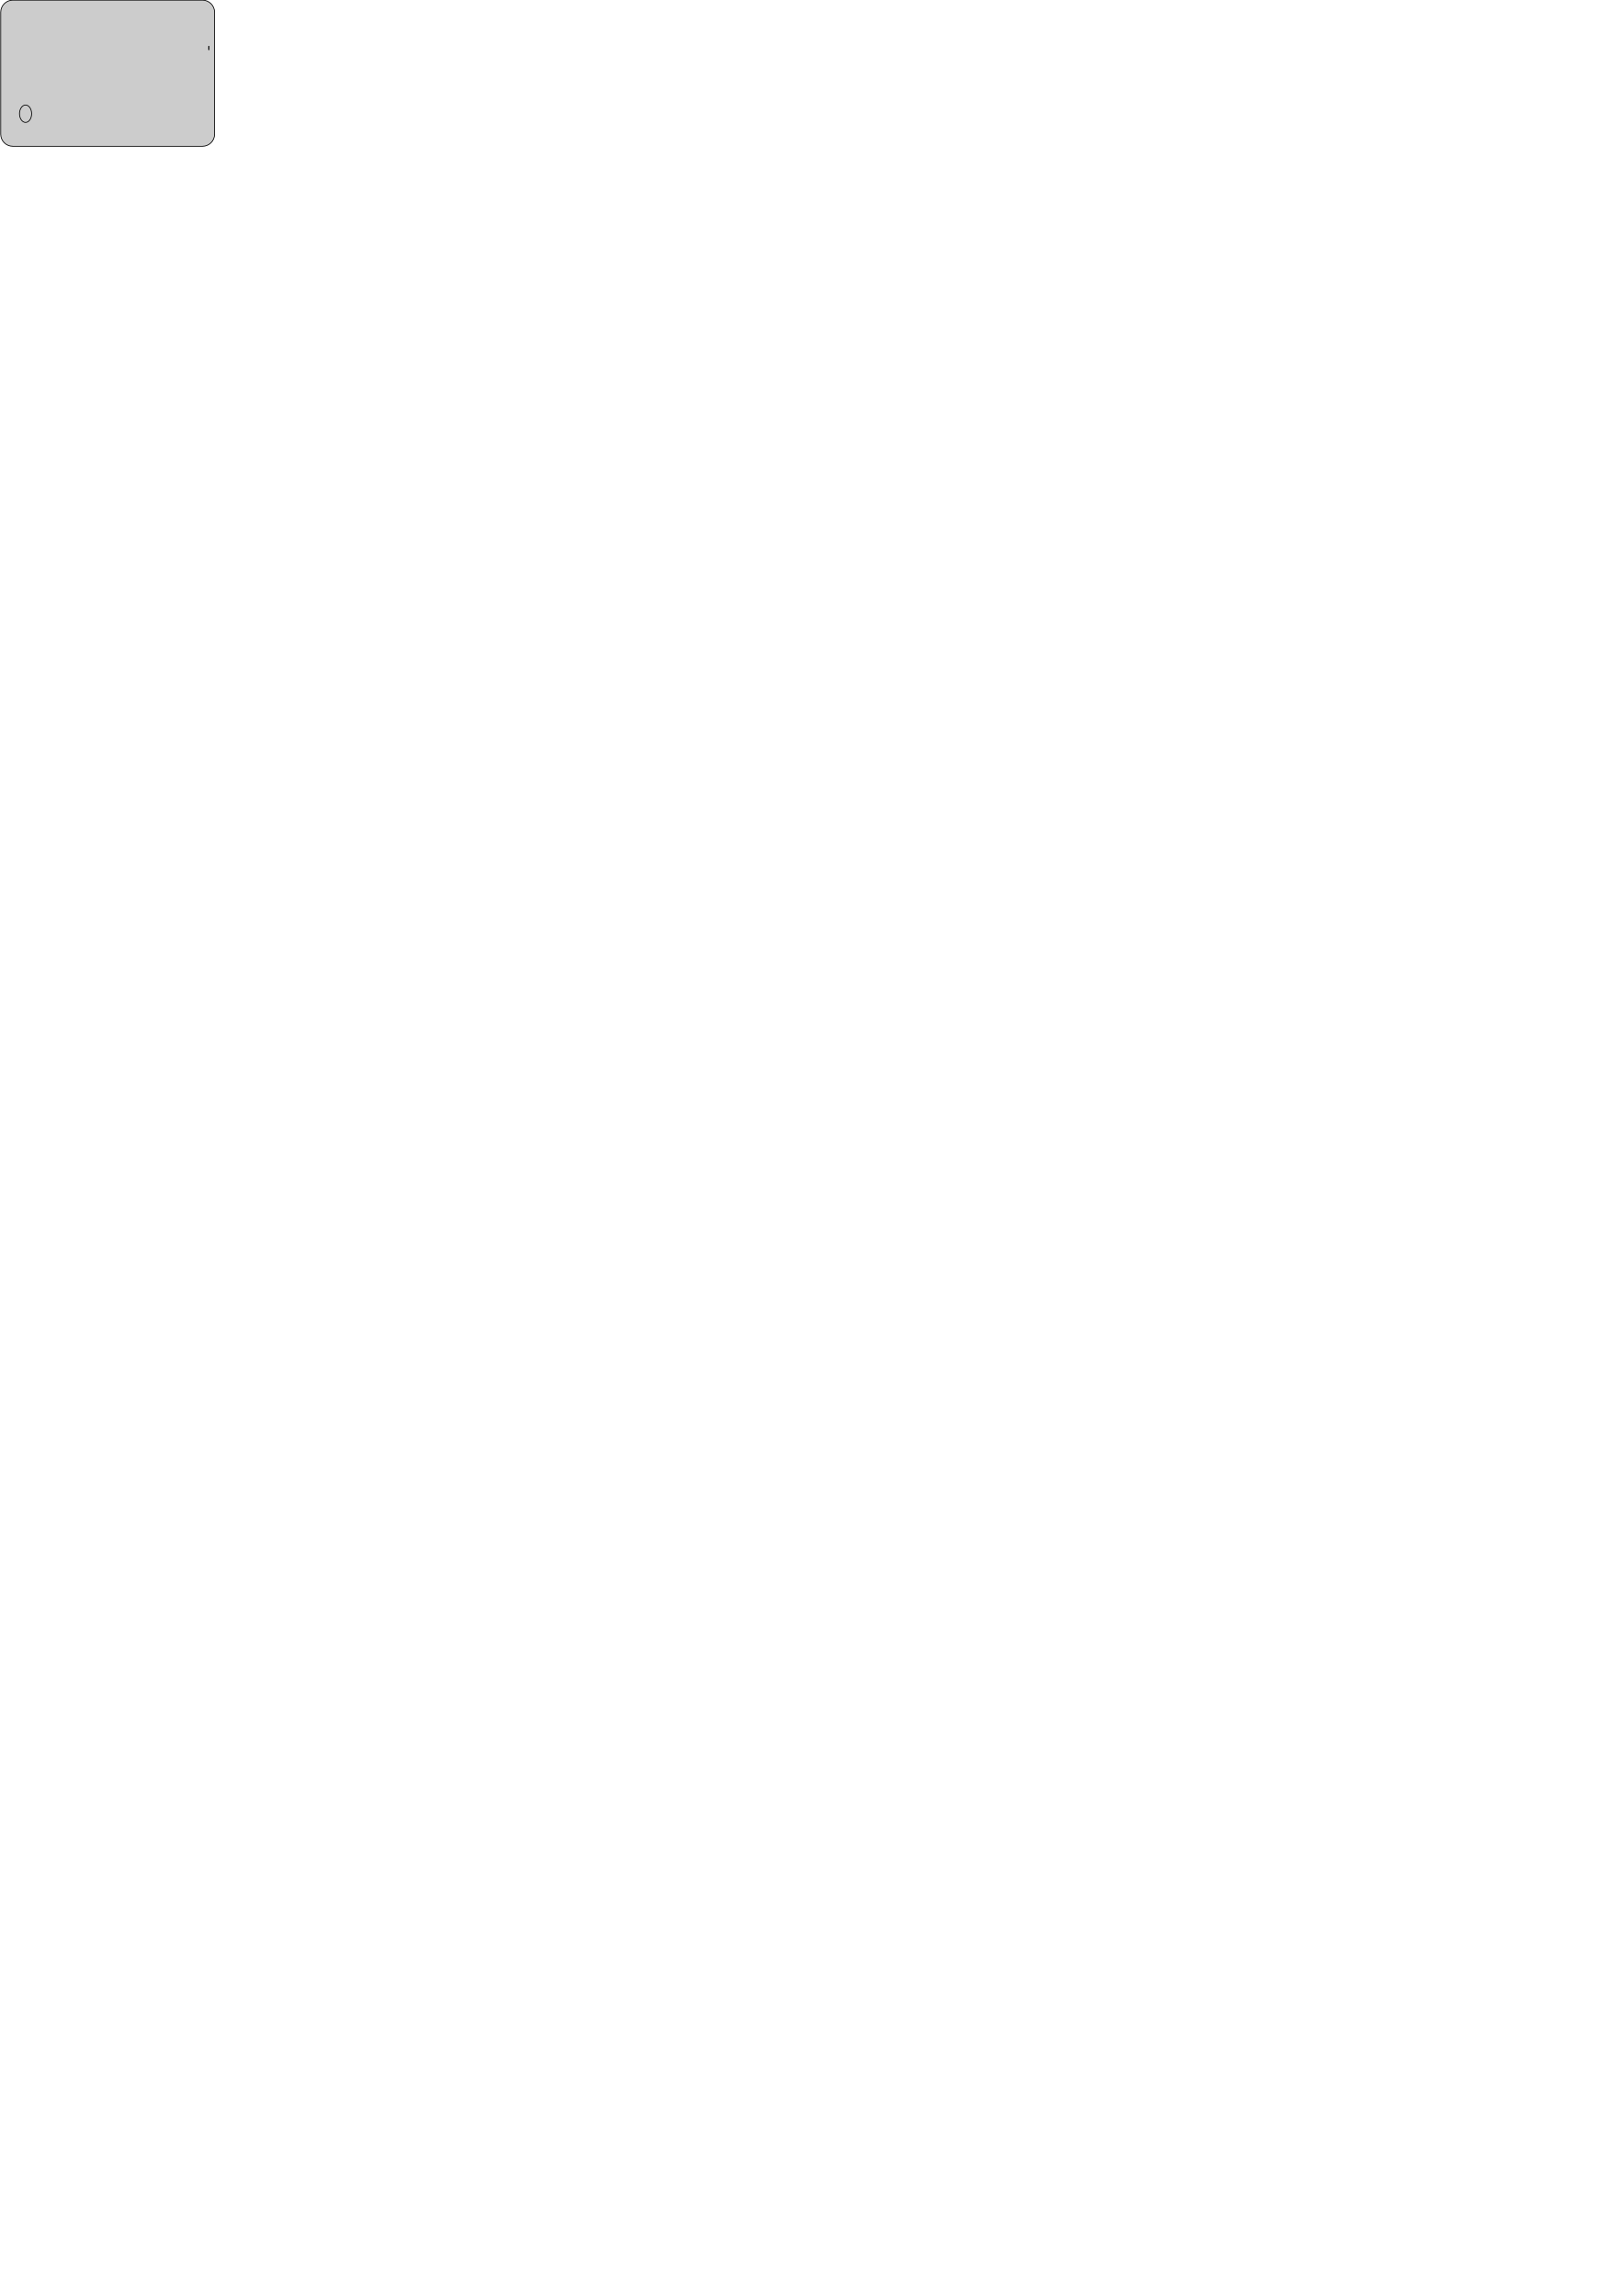
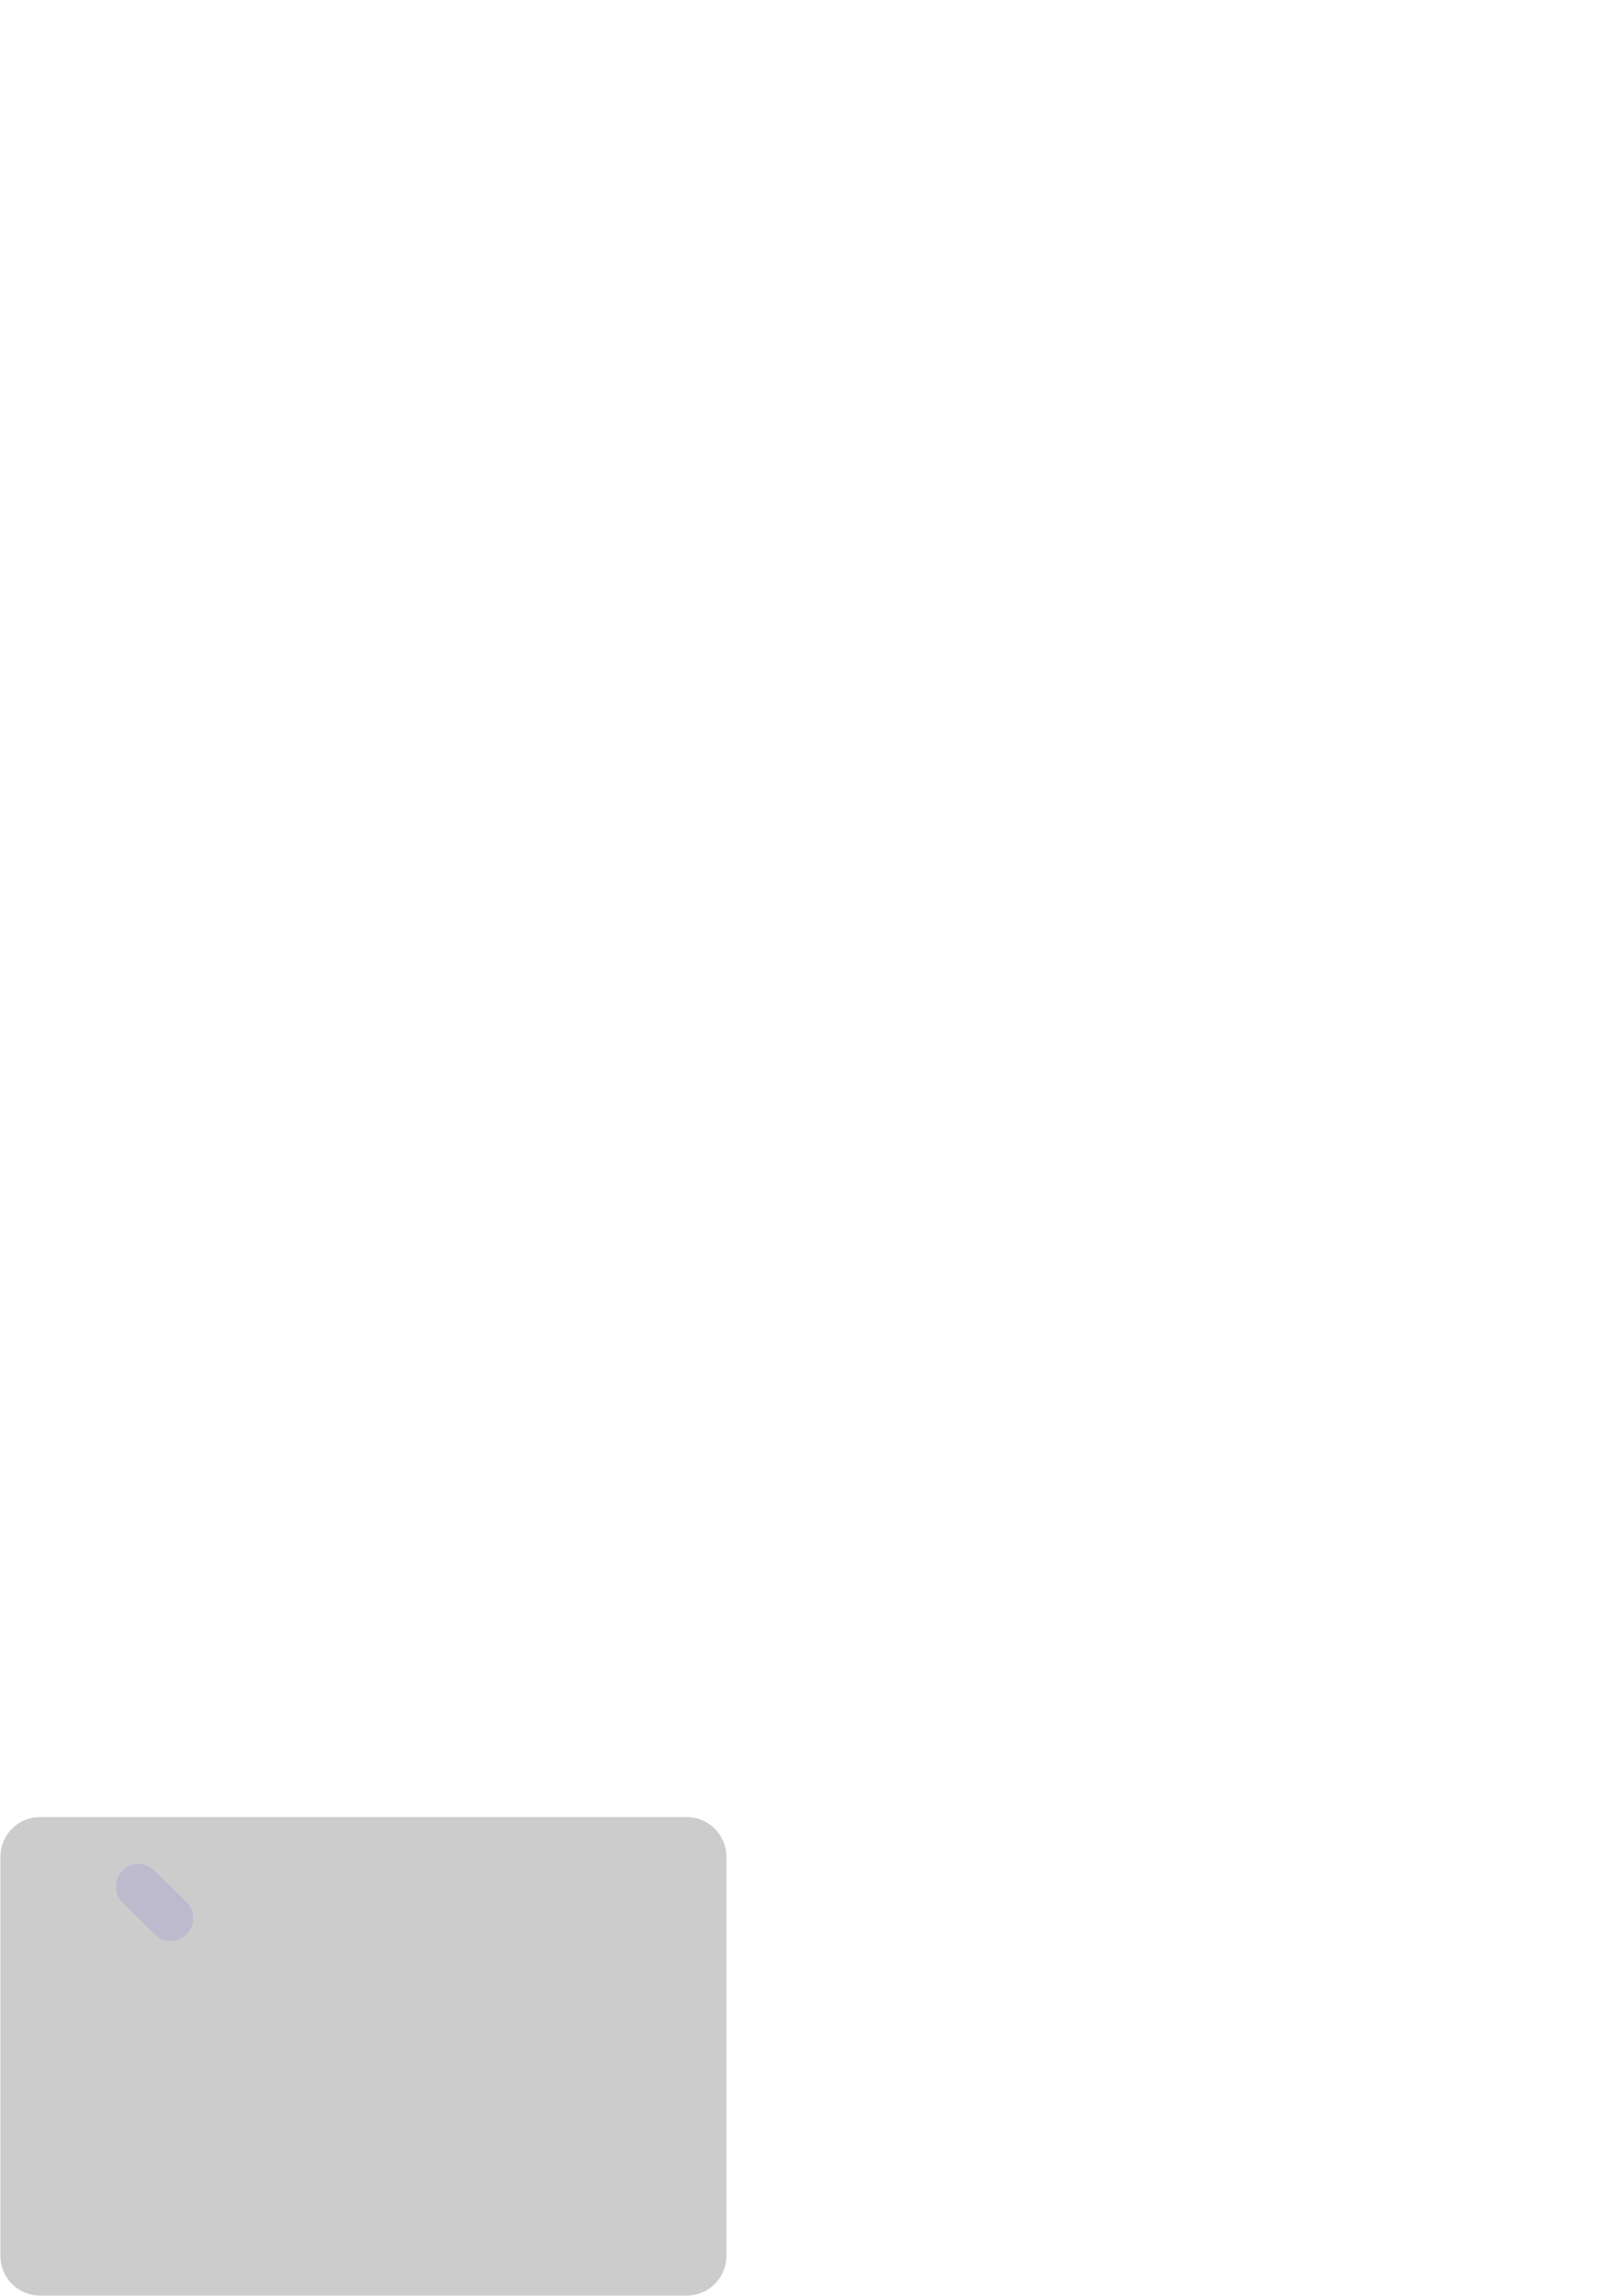
<svg xmlns="http://www.w3.org/2000/svg" width="744.094" height="1052.362" id="svg2" version="1.1">
  <defs id="defs4">
    </defs>
  <g id="layer1">
-     <rect style="fill:#cccccc;stroke:#000000;stroke-width:0.354;stroke-miterlimit:4;stroke-opacity:1;stroke-dasharray:none" id="rect2820" width="98" height="67" x="0.332" y="0.067" ry="5.556" />
-     <rect style="stroke-width:42.52;stroke-miterlimit:4;stroke-dasharray:none" id="rect2822" width="0.505" height="2.02" x="95.459" y="20.996" ry="0.253" />
-     <path style="fill:#cccccc;stroke:#000000;stroke-width:0.354;stroke-miterlimit:4;stroke-opacity:1;stroke-dasharray:none" id="path3596" d="m 17.173,55.342 a 2.778,3.985 0 1 1 -5.556,0 2.778,3.985 0 1 1 5.556,0 z" transform="translate(-2.678571,-3.214286)" />
+     <rect style="fill:#cccccc;stroke:#000000;stroke-width:0;stroke-miterlimit:4;stroke-dasharray:none;stroke-opacity:1" id="rect2820" width="332.717" height="219.331" x="0.177" y="832.854" ry="18.188" />
+     <rect style="opacity:0.37;fill:#2c05e7;fill-opacity:0.235;stroke:#922b1d;stroke-width:0;stroke-linecap:round;stroke-miterlimit:4;stroke-dasharray:none;stroke-dashoffset:0;stroke-opacity:1" id="rect4156" width="41.464" height="20.746" x="629.06" y="564.835" ry="10.373" transform="matrix(0.7162785,0.6978145,-0.6859534,0.7276455,0,0)" />
  </g>
</svg>
